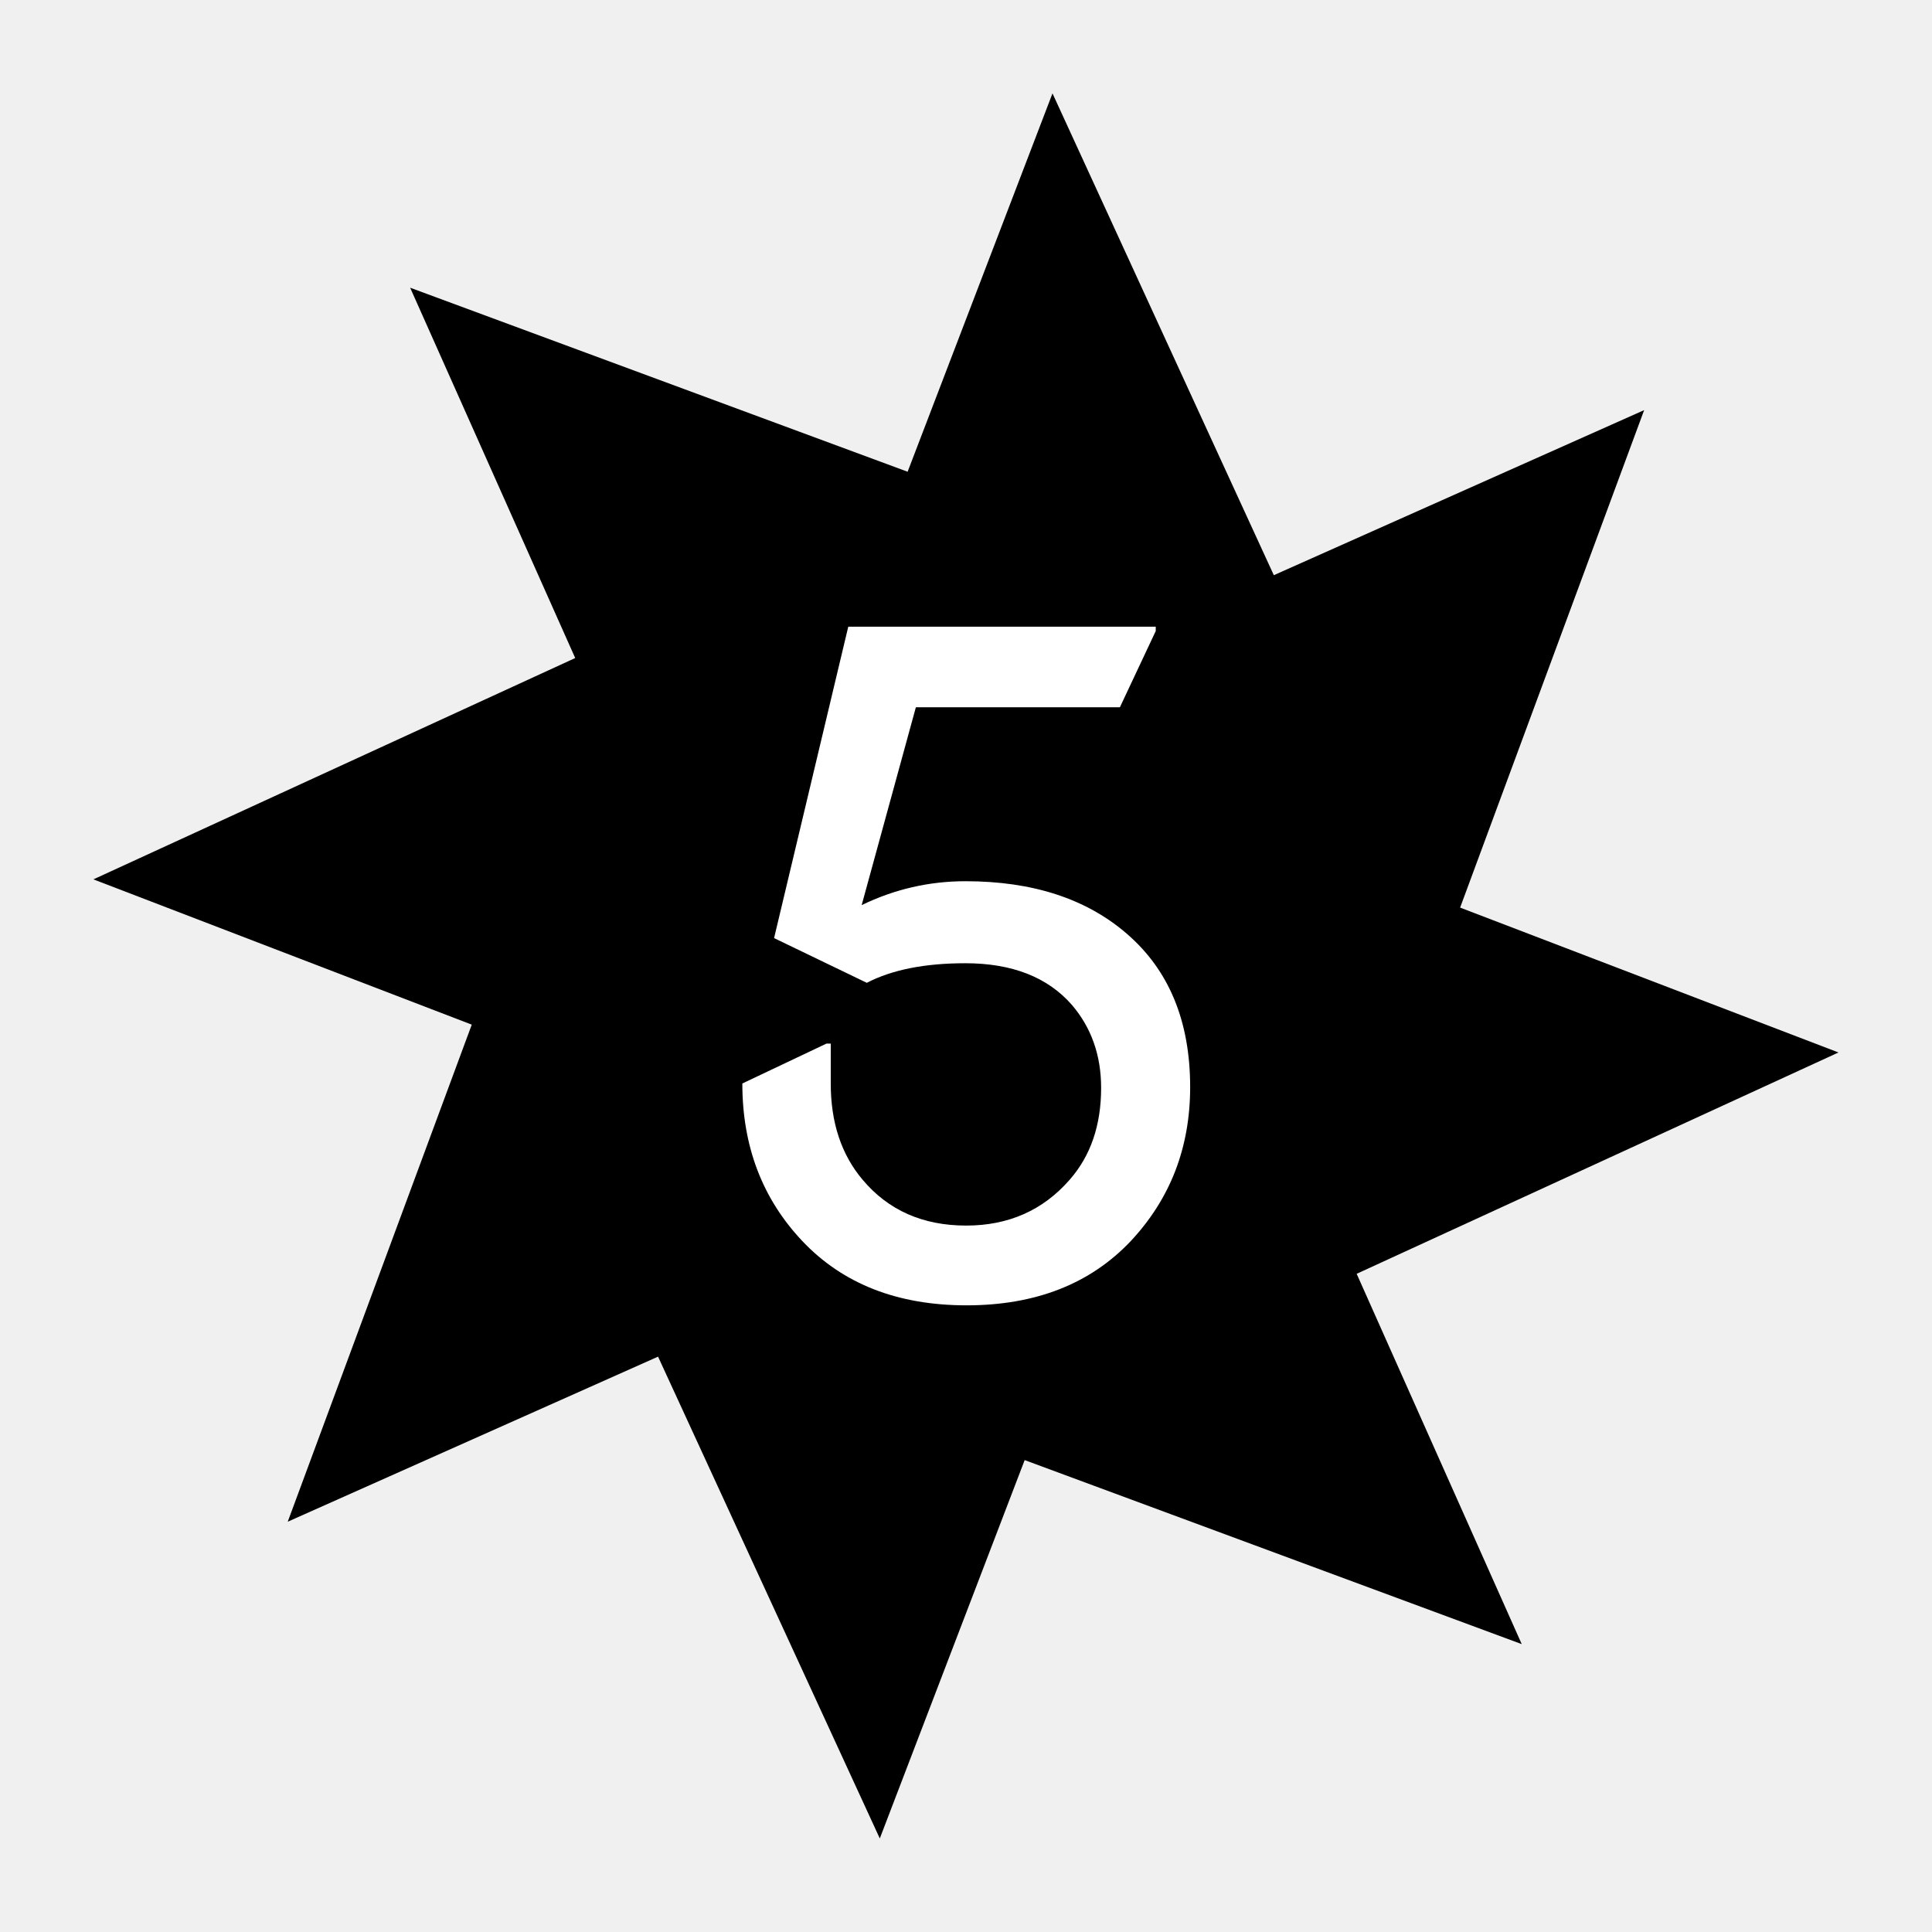
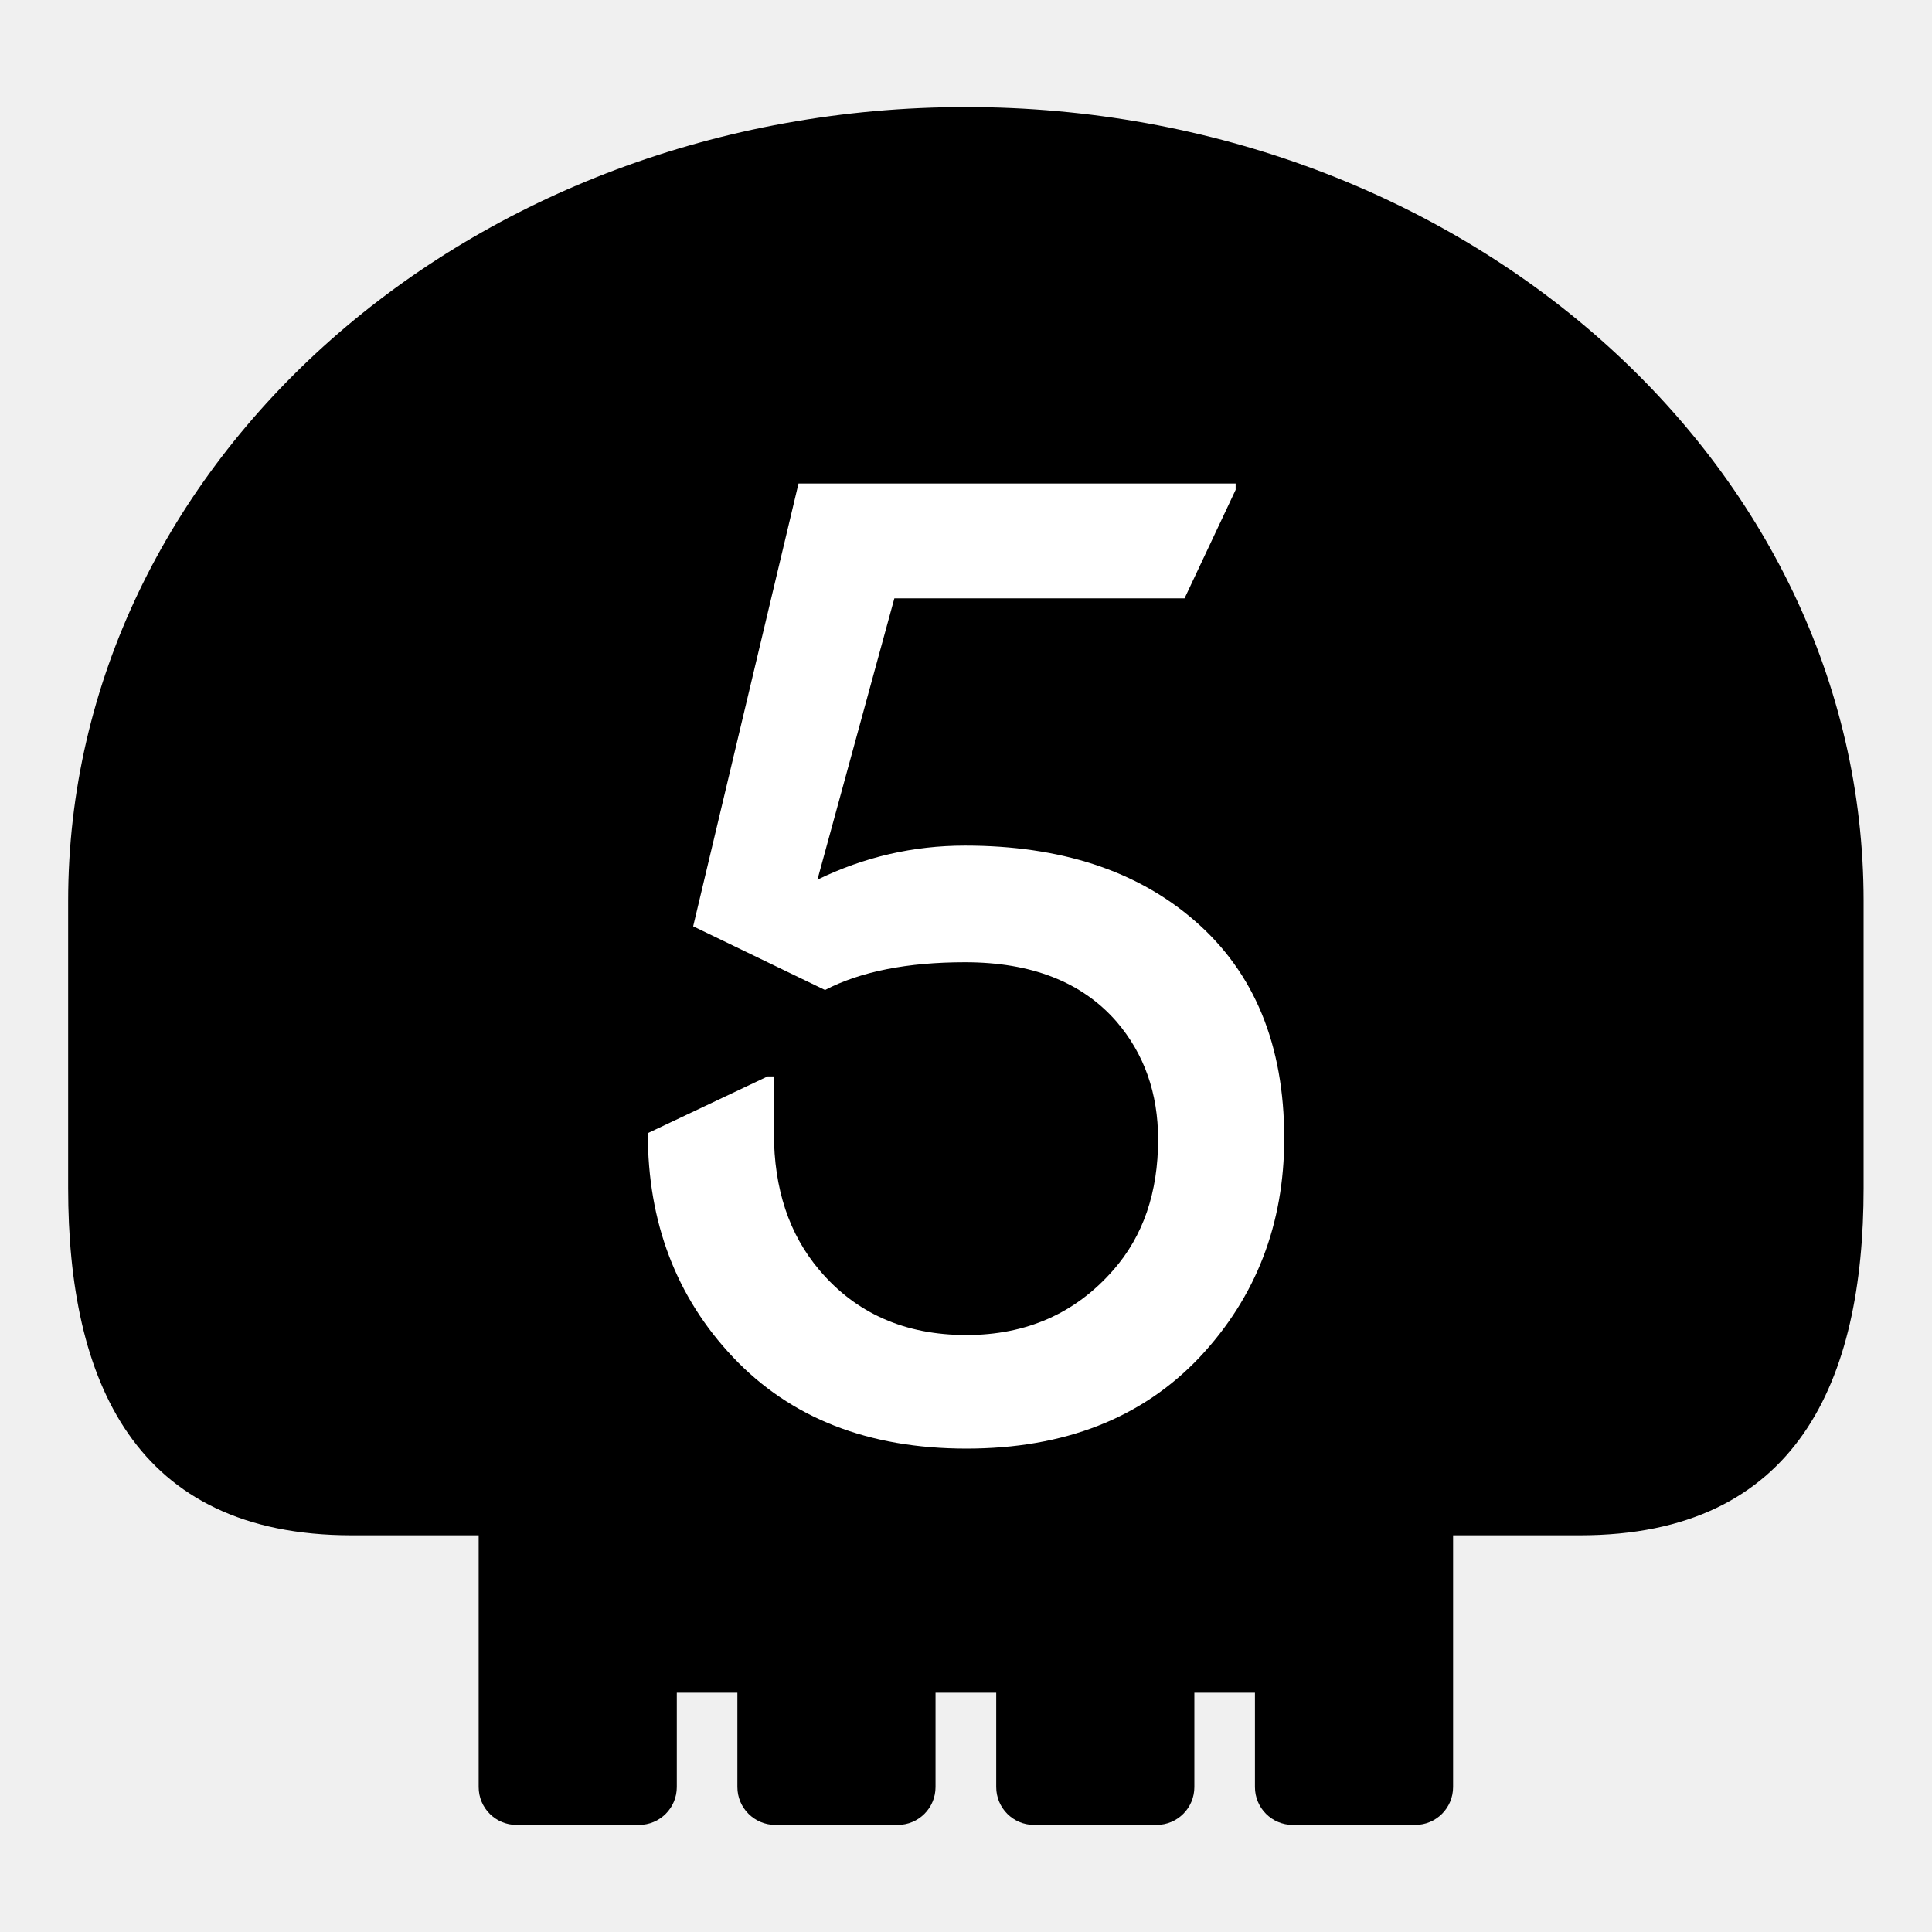
<svg xmlns="http://www.w3.org/2000/svg" width="9.375mm" height="9.375mm" viewBox="0 0 9.375 9.375" version="1.1" id="svg15686">
  <defs id="defs15683" />
  <g id="layer1" transform="translate(-100.3208,-143.9779)">
    <g id="g981">
      <rect y="143.978" x="100.321" height="9.375" width="9.375" id="rect3798" style="fill:none;stroke-width:0.265" />
      <g id="g974">
-         <g id="g1">
-           <path style="color:#000000;fill:#000000;-inkscape-stroke:none" d="m 105.428,144.431 -0.703,1.836 -2.414,-0.893 0.801,1.797 -2.338,1.074 1.836,0.705 -0.893,2.412 1.797,-0.801 1.076,2.338 0.703,-1.836 2.412,0.893 -0.801,-1.797 2.338,-1.074 -1.836,-0.703 0.893,-2.414 -1.797,0.801 z" id="path3800-6" />
-           <rect y="143.978" x="100.321" height="9.375" width="9.375" id="rect3798-9" style="fill:none;stroke-width:0.265" />
-           <path style="font-size:4.303px;line-height:1.25;font-family:'Nova Round';-inkscape-font-specification:'Nova Round, Normal';letter-spacing:0px;word-spacing:0px;fill:#ffffff;stroke-width:0.324" d="m 103.922,149.236 q 0,0 0.409,-0.194 h 0.021 v 0.194 q 0,0.284 0.155,0.467 0.187,0.222 0.502,0.222 0.308,0 0.502,-0.222 0.153,-0.174 0.153,-0.446 0,-0.237 -0.142,-0.403 -0.177,-0.202 -0.517,-0.202 -0.295,0 -0.478,0.095 l -0.45,-0.217 0.36,-1.511 h 1.492 v 0.021 l -0.174,0.37 h -0.99 l -0.263,0.96 q 0.239,-0.116 0.504,-0.116 0.489,0 0.784,0.256 0.306,0.265 0.306,0.743 0,0.439 -0.288,0.747 -0.295,0.312 -0.797,0.312 -0.502,0 -0.797,-0.312 -0.291,-0.308 -0.291,-0.764 z" id="text2042-0" aria-label="5" />
-           <rect y="143.978" x="100.321" height="9.375" width="9.375" id="rect2462-9" style="fill:none;stroke-width:0.265" />
+         <g id="g15" transform="matrix(0.2645833,0,0,0.2645833,-51.46804,-75.33292)">
+           <rect y="828.891" x="573.69" height="35.433" width="35.433" id="rect12" style="fill:none" />
+           <path id="path15" style="fill:#000000;stroke-width:1.307;stroke-linecap:round;stroke-linejoin:round;stroke-dashoffset:6.389" d="m 591.407,830.855 c -9.094,0 -16.467,6.518 -16.467,14.561 v 5.264 c 0,3.528 1.211,6.369 5.201,6.369 h 2.328 v 2.887 1.73 c 0,0.385 0.31,0.695 0.695,0.695 h 2.244 c 0.385,0 0.695,-0.31 0.695,-0.695 v -1.73 h 1.111 v 1.73 c -10e-6,0.385 0.312,0.695 0.697,0.695 h 2.242 c 0.385,0 0.695,-0.31 0.695,-0.695 v -1.73 h 1.113 v 1.73 c 0,0.385 0.31,0.695 0.695,0.695 h 2.244 c 0.385,0 0.695,-0.31 0.695,-0.695 v -1.73 h 1.111 v 1.73 c 0,0.385 0.31,0.695 0.695,0.695 h 2.244 c 0.385,0 0.695,-0.31 0.695,-0.695 v -1.73 -1.451 -1.436 h 2.328 c 3.99,0 5.201,-2.841 5.201,-6.369 v -5.264 c 0,-8.042 -7.372,-14.561 -16.467,-14.561 z" />
+           <path style="font-size:4.303px;line-height:1.25;font-family:'Nova Round';-inkscape-font-specification:'Nova Round, Normal';letter-spacing:0px;word-spacing:0px;fill:#ffffff;stroke-width:1.741" d="m 585.57,849.674 q 0,0 2.198,-1.041 h 0.116 v 1.041 q 0,1.527 0.833,2.51 1.006,1.192 2.696,1.192 1.654,0 2.696,-1.192 0.821,-0.937 0.821,-2.395 0,-1.273 -0.764,-2.163 -0.949,-1.087 -2.777,-1.087 -1.585,0 -2.568,0.509 l -2.418,-1.168 1.932,-8.121 h 8.017 v 0.116 l -0.937,1.99 h -5.322 l -1.411,5.16 q 1.284,-0.625 2.707,-0.625 2.626,0 4.211,1.377 1.643,1.423 1.643,3.991 0,2.36 -1.55,4.014 -1.585,1.677 -4.28,1.677 -2.695,0 -4.28,-1.677 -1.562,-1.654 -1.562,-4.107 z" id="text2042-0-2" aria-label="5" />
        </g>
      </g>
    </g>
  </g>
</svg>
